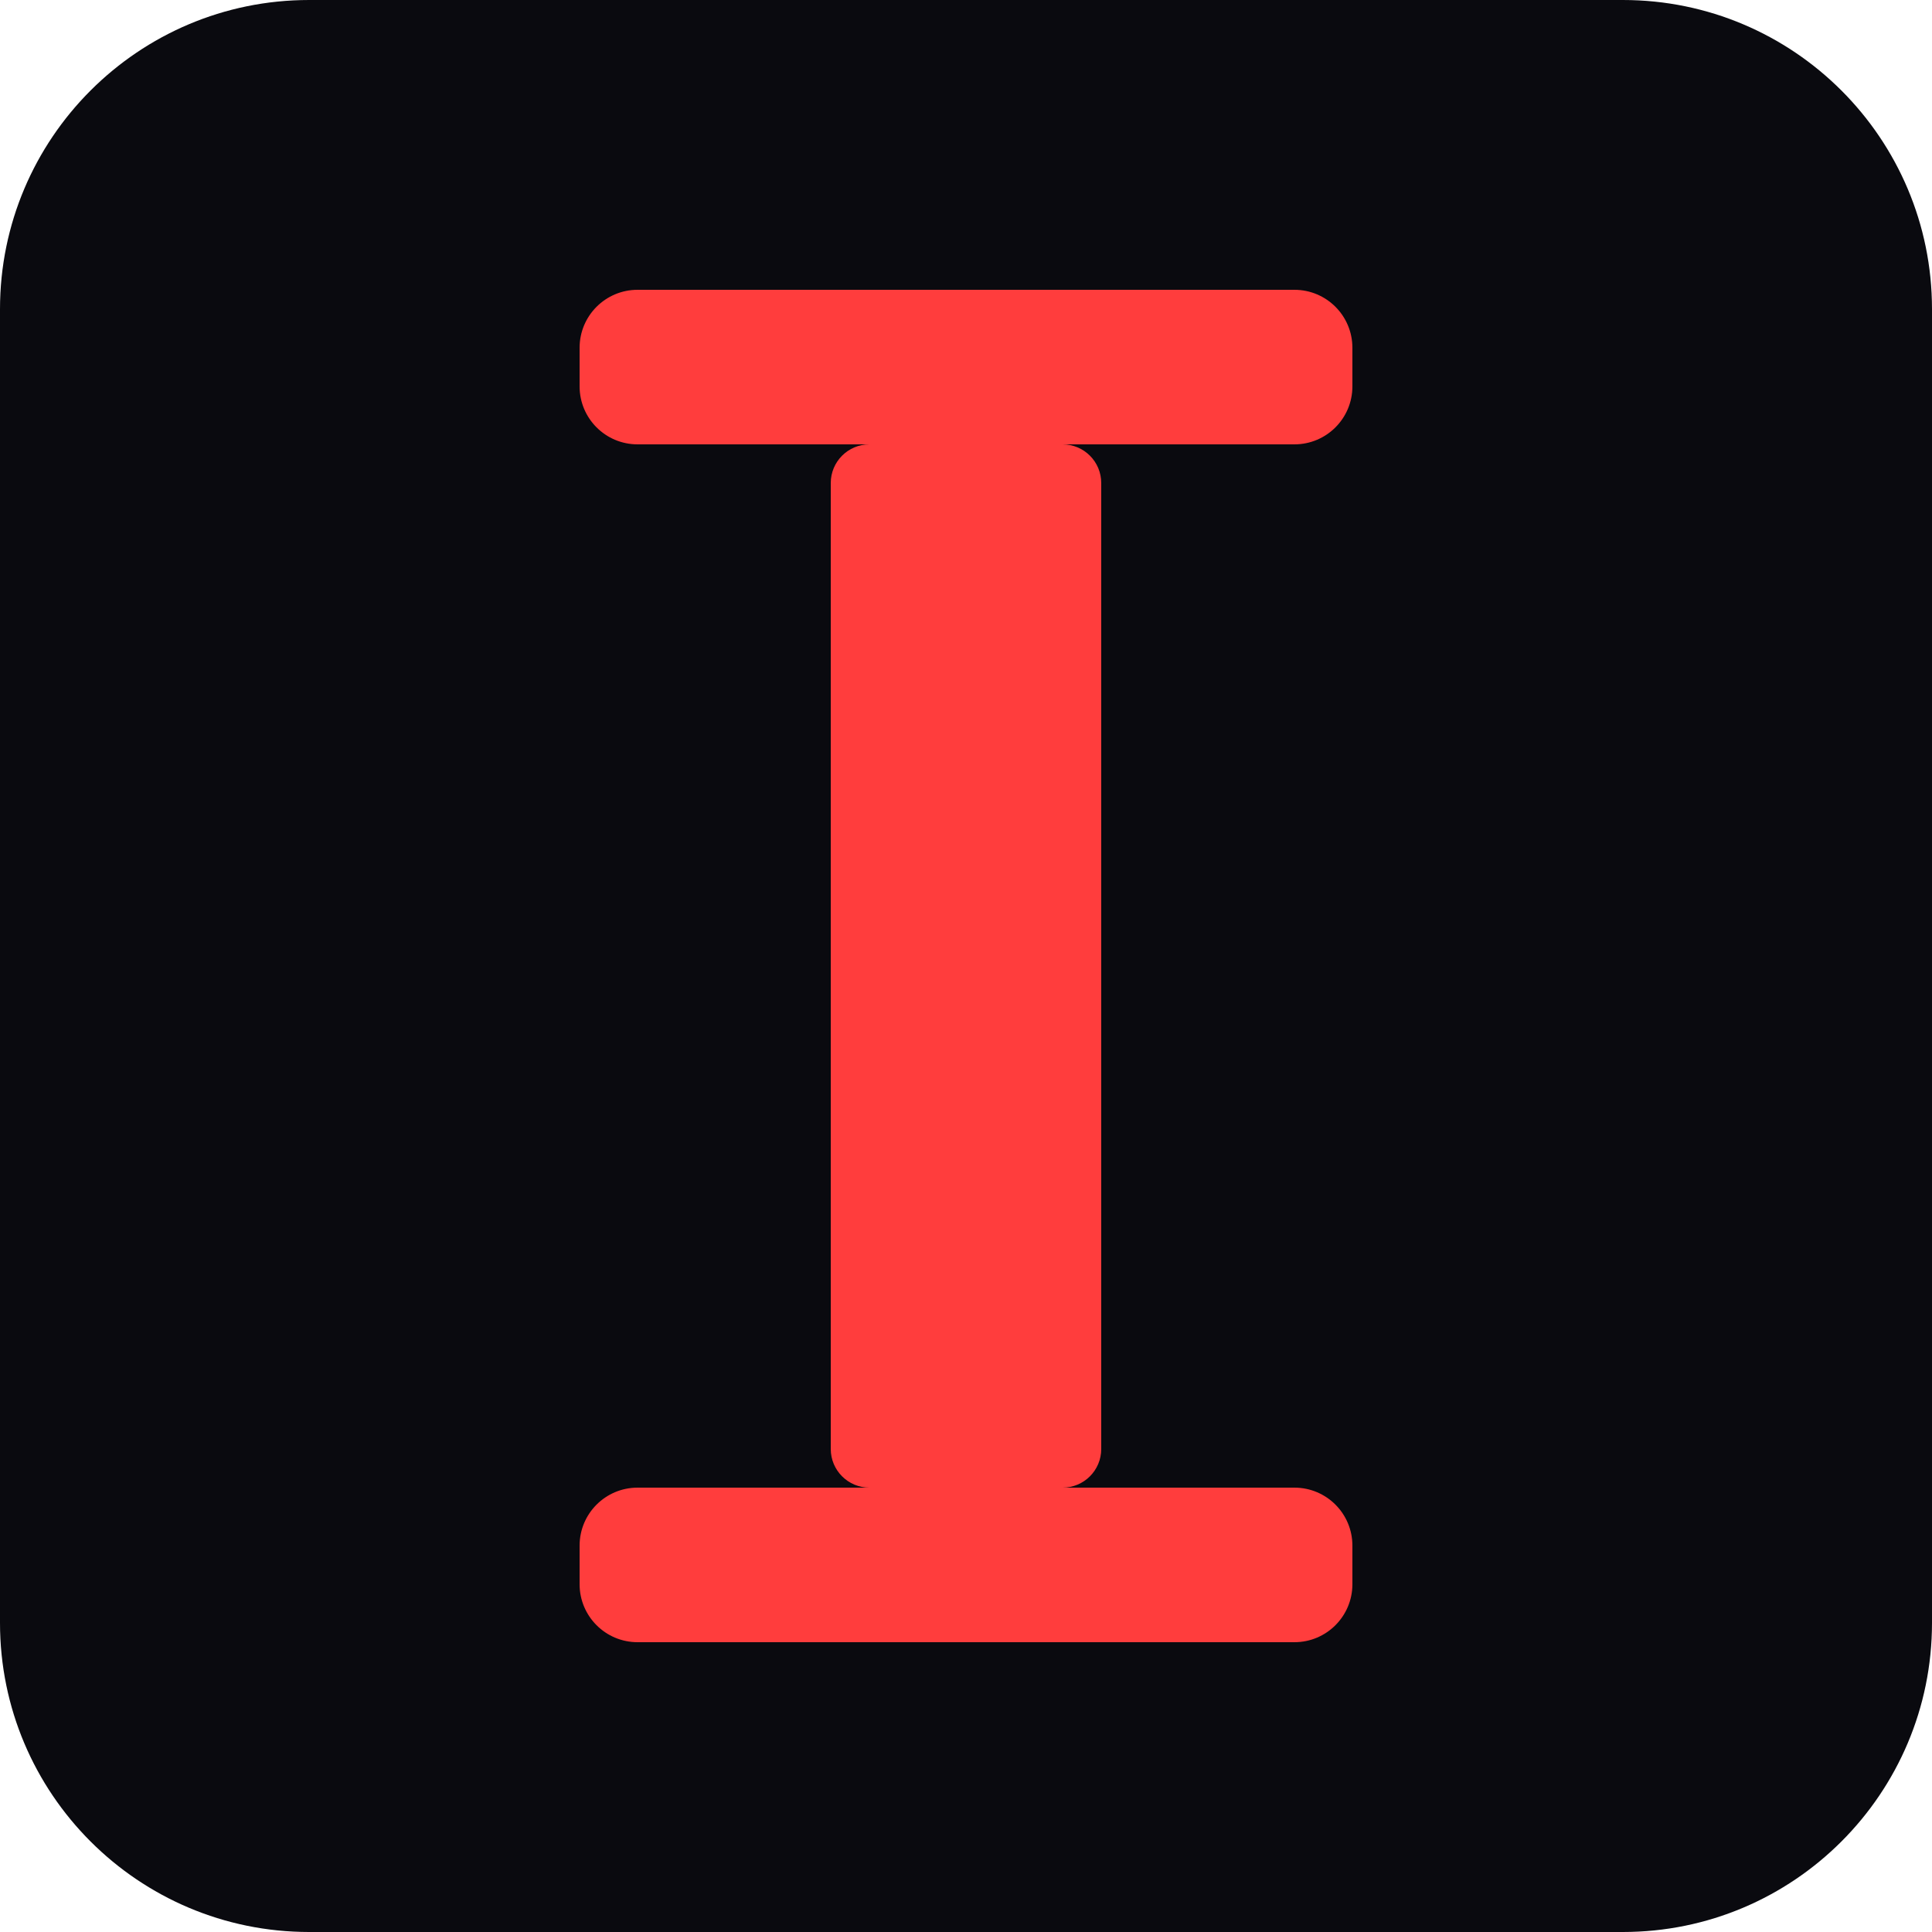
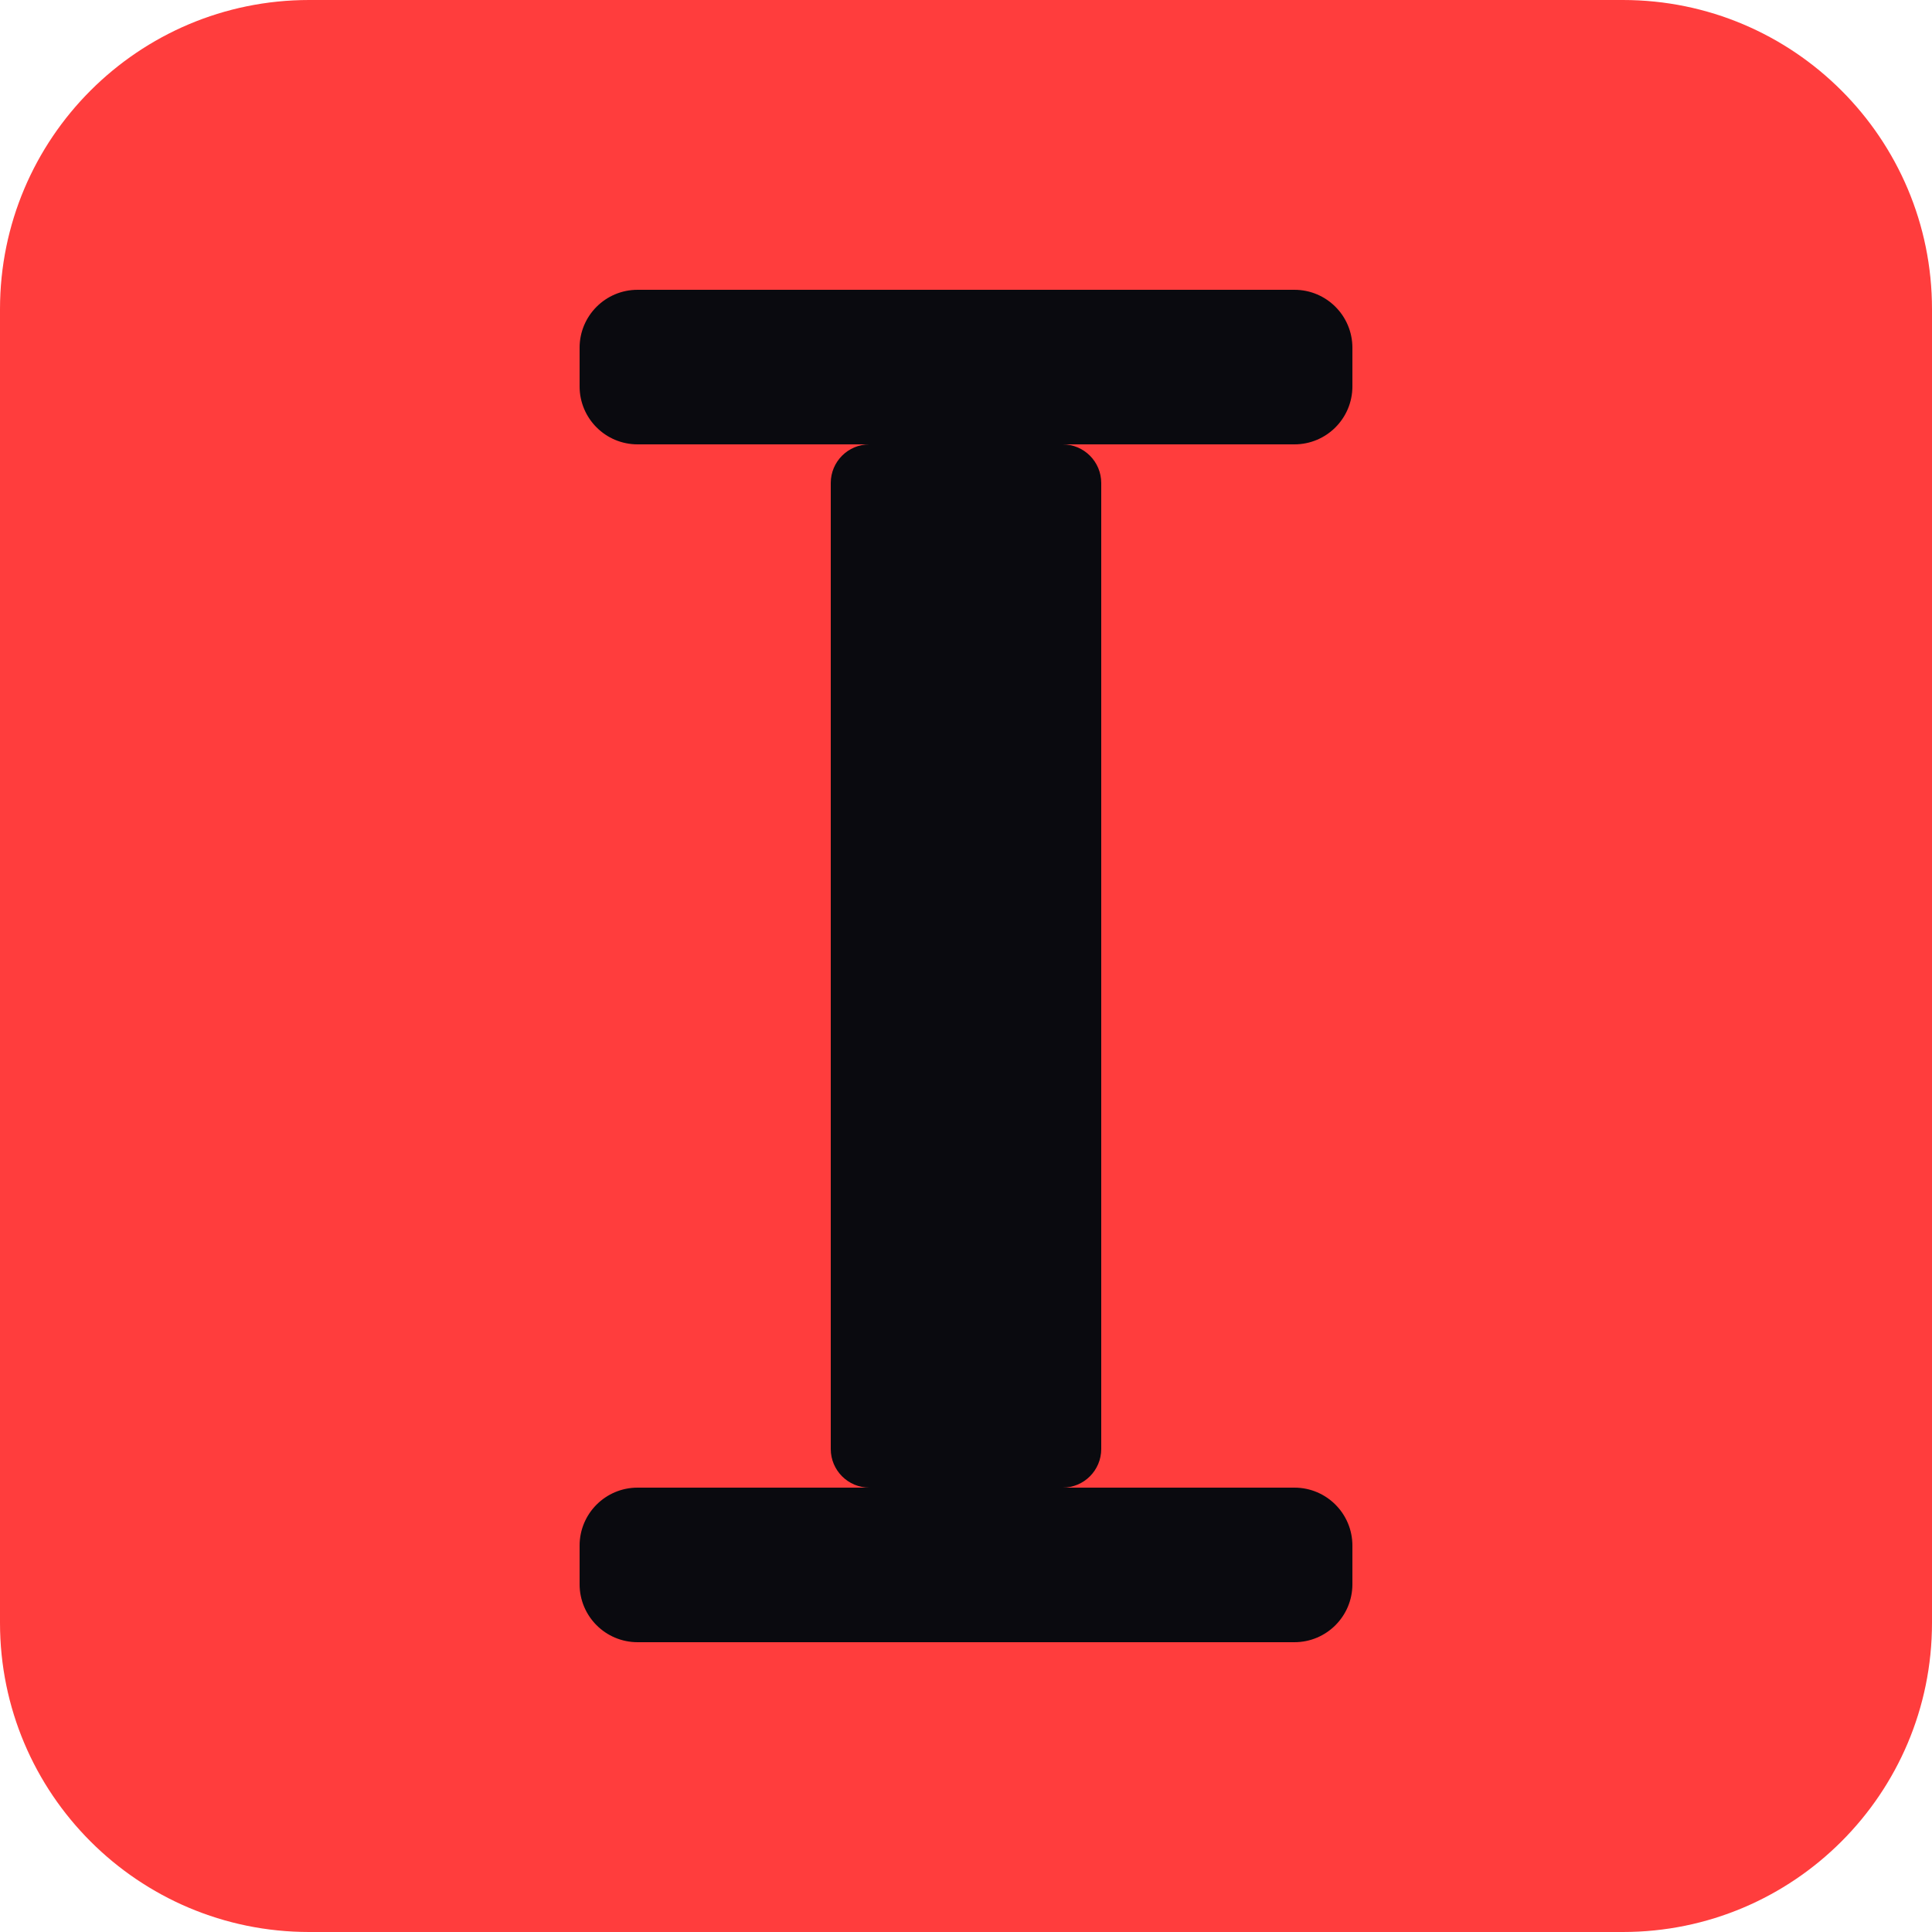
<svg xmlns="http://www.w3.org/2000/svg" viewBox="0 0 100 100">
-   <rect width="100" height="100" fill="#0a0a0f" rx="16" />
-   <rect x="30" y="15" width="40" height="8" rx="3" fill="#ff3d3d" />
-   <rect x="43" y="23" width="14" height="54" rx="2" fill="#ff3d3d" />
-   <rect x="30" y="77" width="40" height="8" rx="3" fill="#ff3d3d" />
+   <rect width="100" height="100" fill="#ff3d3d" rx="16" />
+   <rect x="30" y="15" width="40" height="8" rx="3" fill="#0a0a0f" />
+   <rect x="43" y="23" width="14" height="54" rx="2" fill="#0a0a0f" />
+   <rect x="30" y="77" width="40" height="8" rx="3" fill="#0a0a0f" />
</svg>
